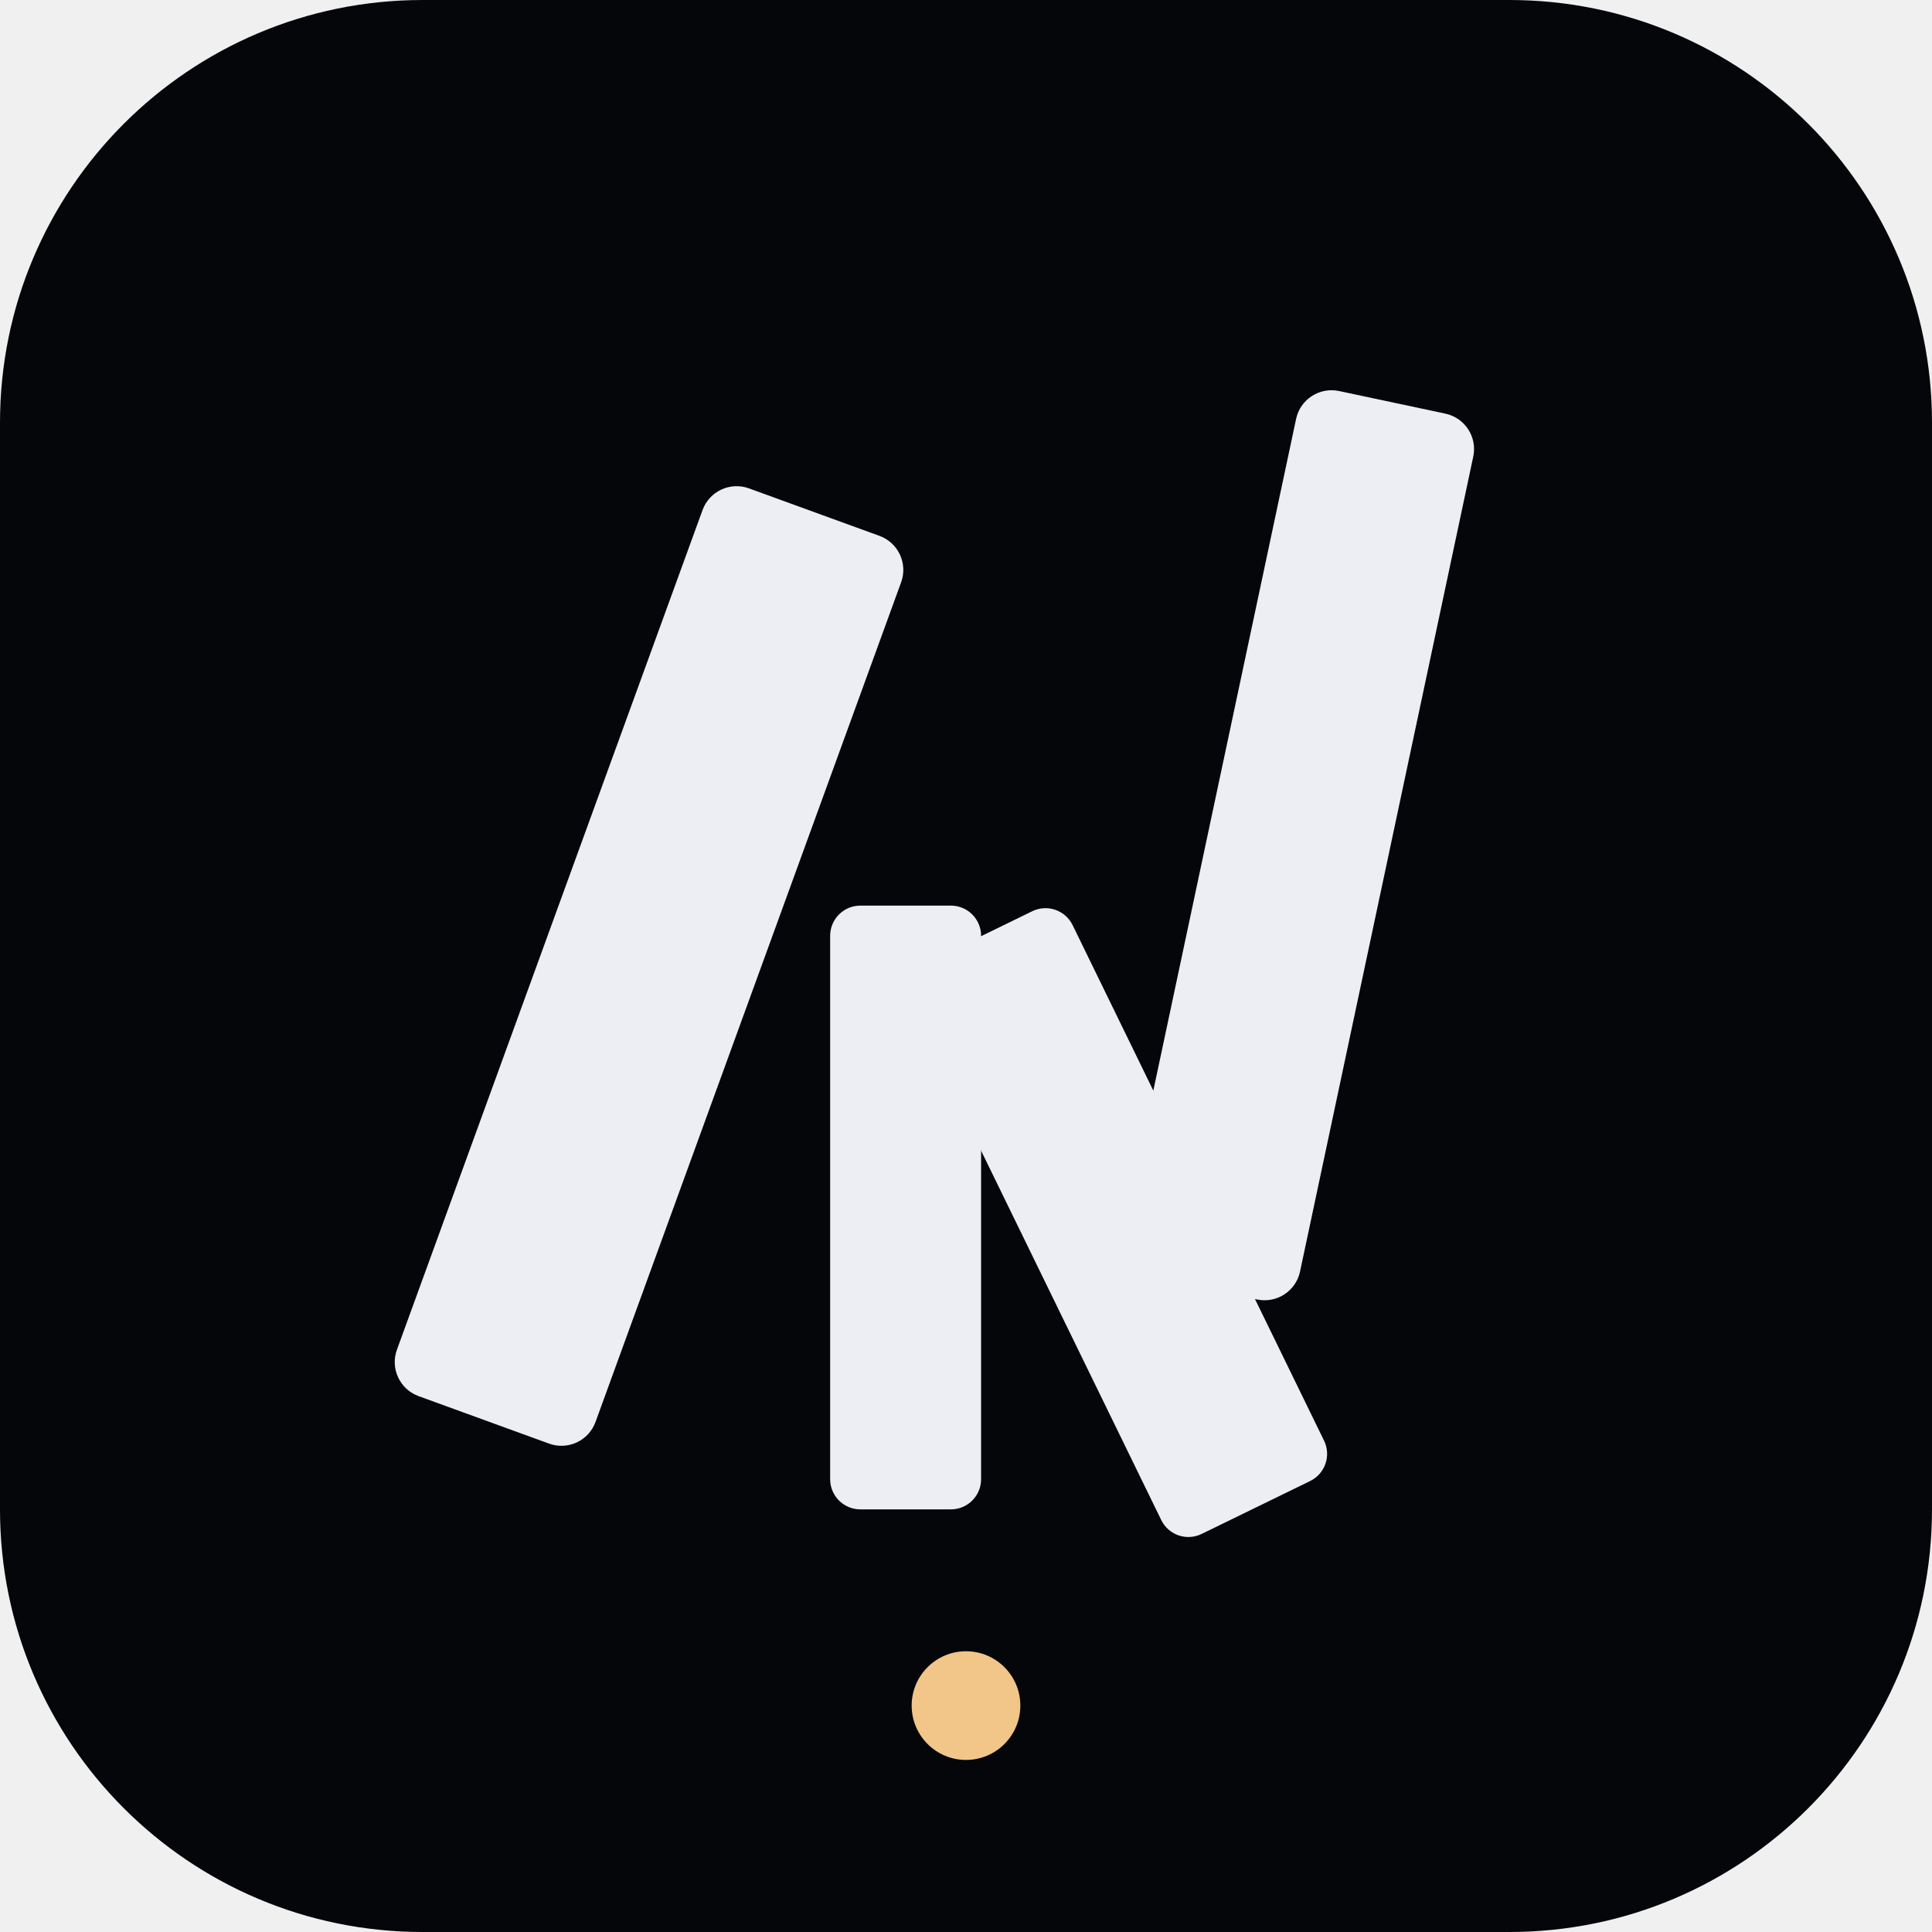
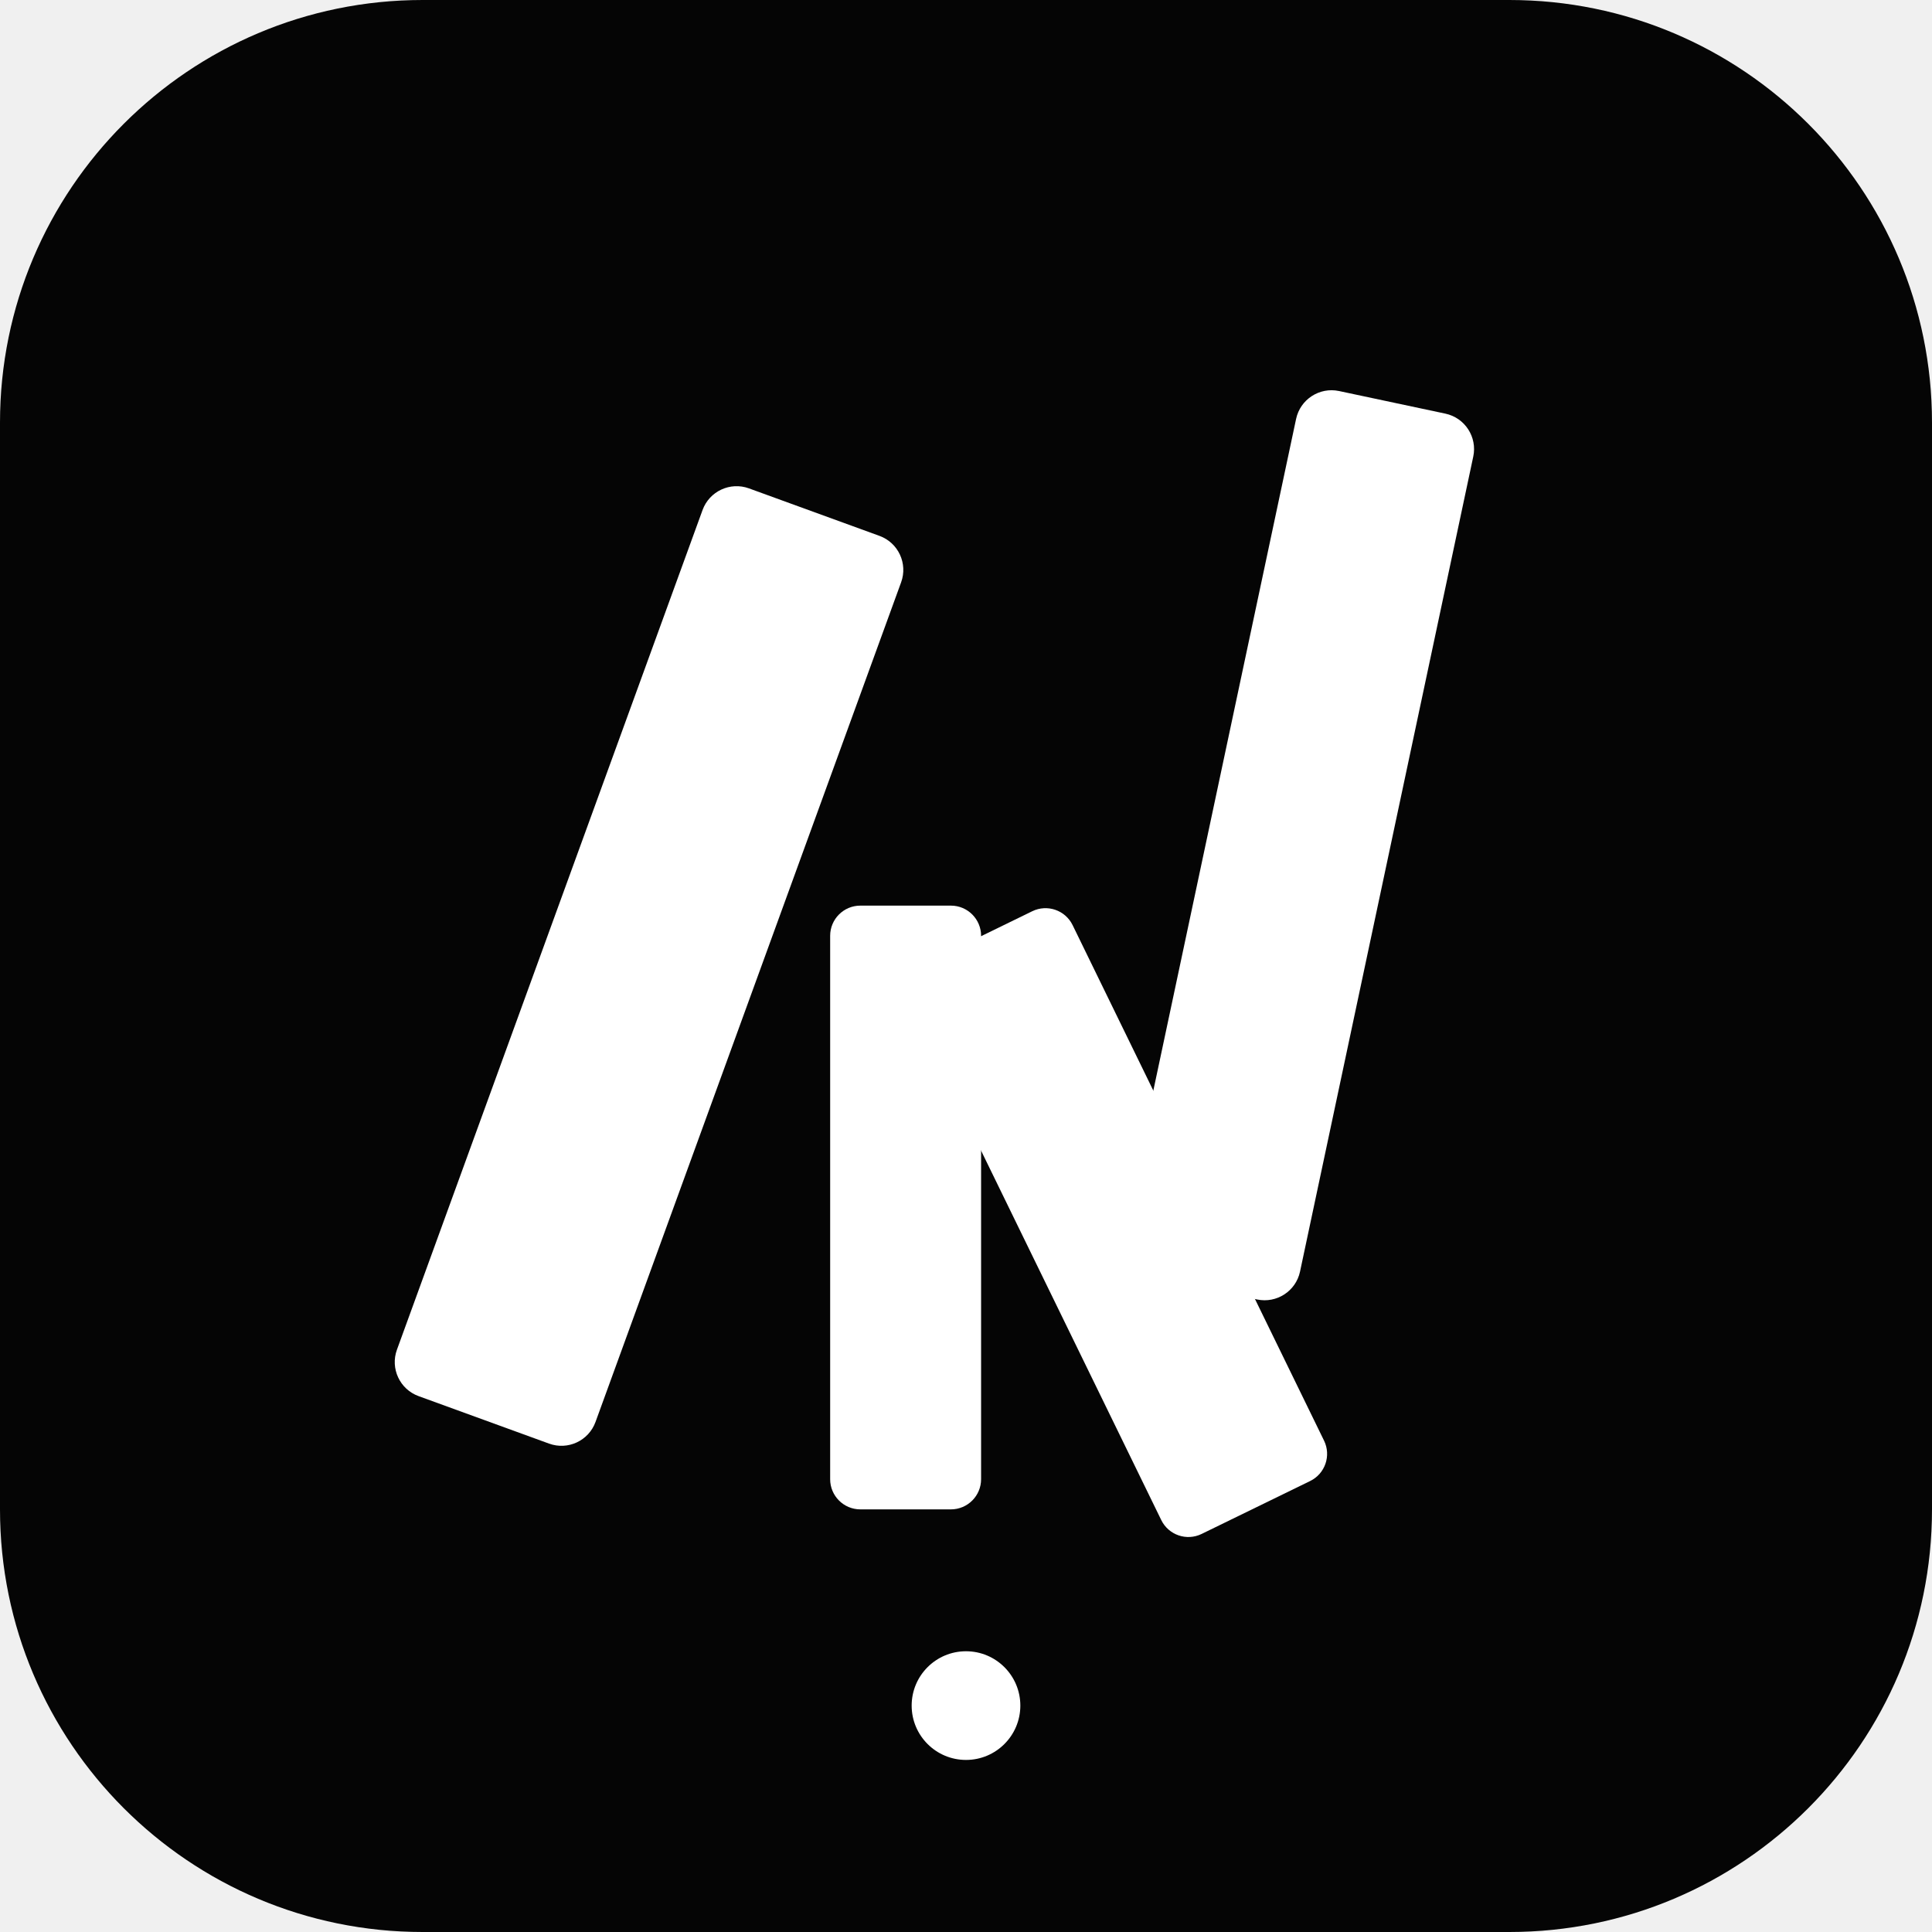
<svg xmlns="http://www.w3.org/2000/svg" viewBox="0 0 64 64" width="64" height="64">
-   <rect width="64" height="64" rx="14" fill="#05060A" />
-   <g fill="#ECEEF4">
+   <rect width="64" height="64" rx="14" fill="#050505" />
+   <g fill="#FFFFFF">
    <rect x="18" y="16" width="7" height="32" rx="1.2" transform="rotate(20 21.5 32)" />
    <rect x="27.5" y="30" width="5" height="20" rx="1" />
    <rect x="34" y="30" width="6" height="21" rx="1" transform="rotate(-26 37 40.5)" />
    <rect x="40" y="13" width="6" height="30" rx="1.2" transform="rotate(12 43 28)" />
  </g>
-   <circle cx="32" cy="56.5" r="1.8" fill="#F2C689" />
+   <circle cx="32" cy="56.5" r="1.8" fill="#FFFFFF" />
</svg>
